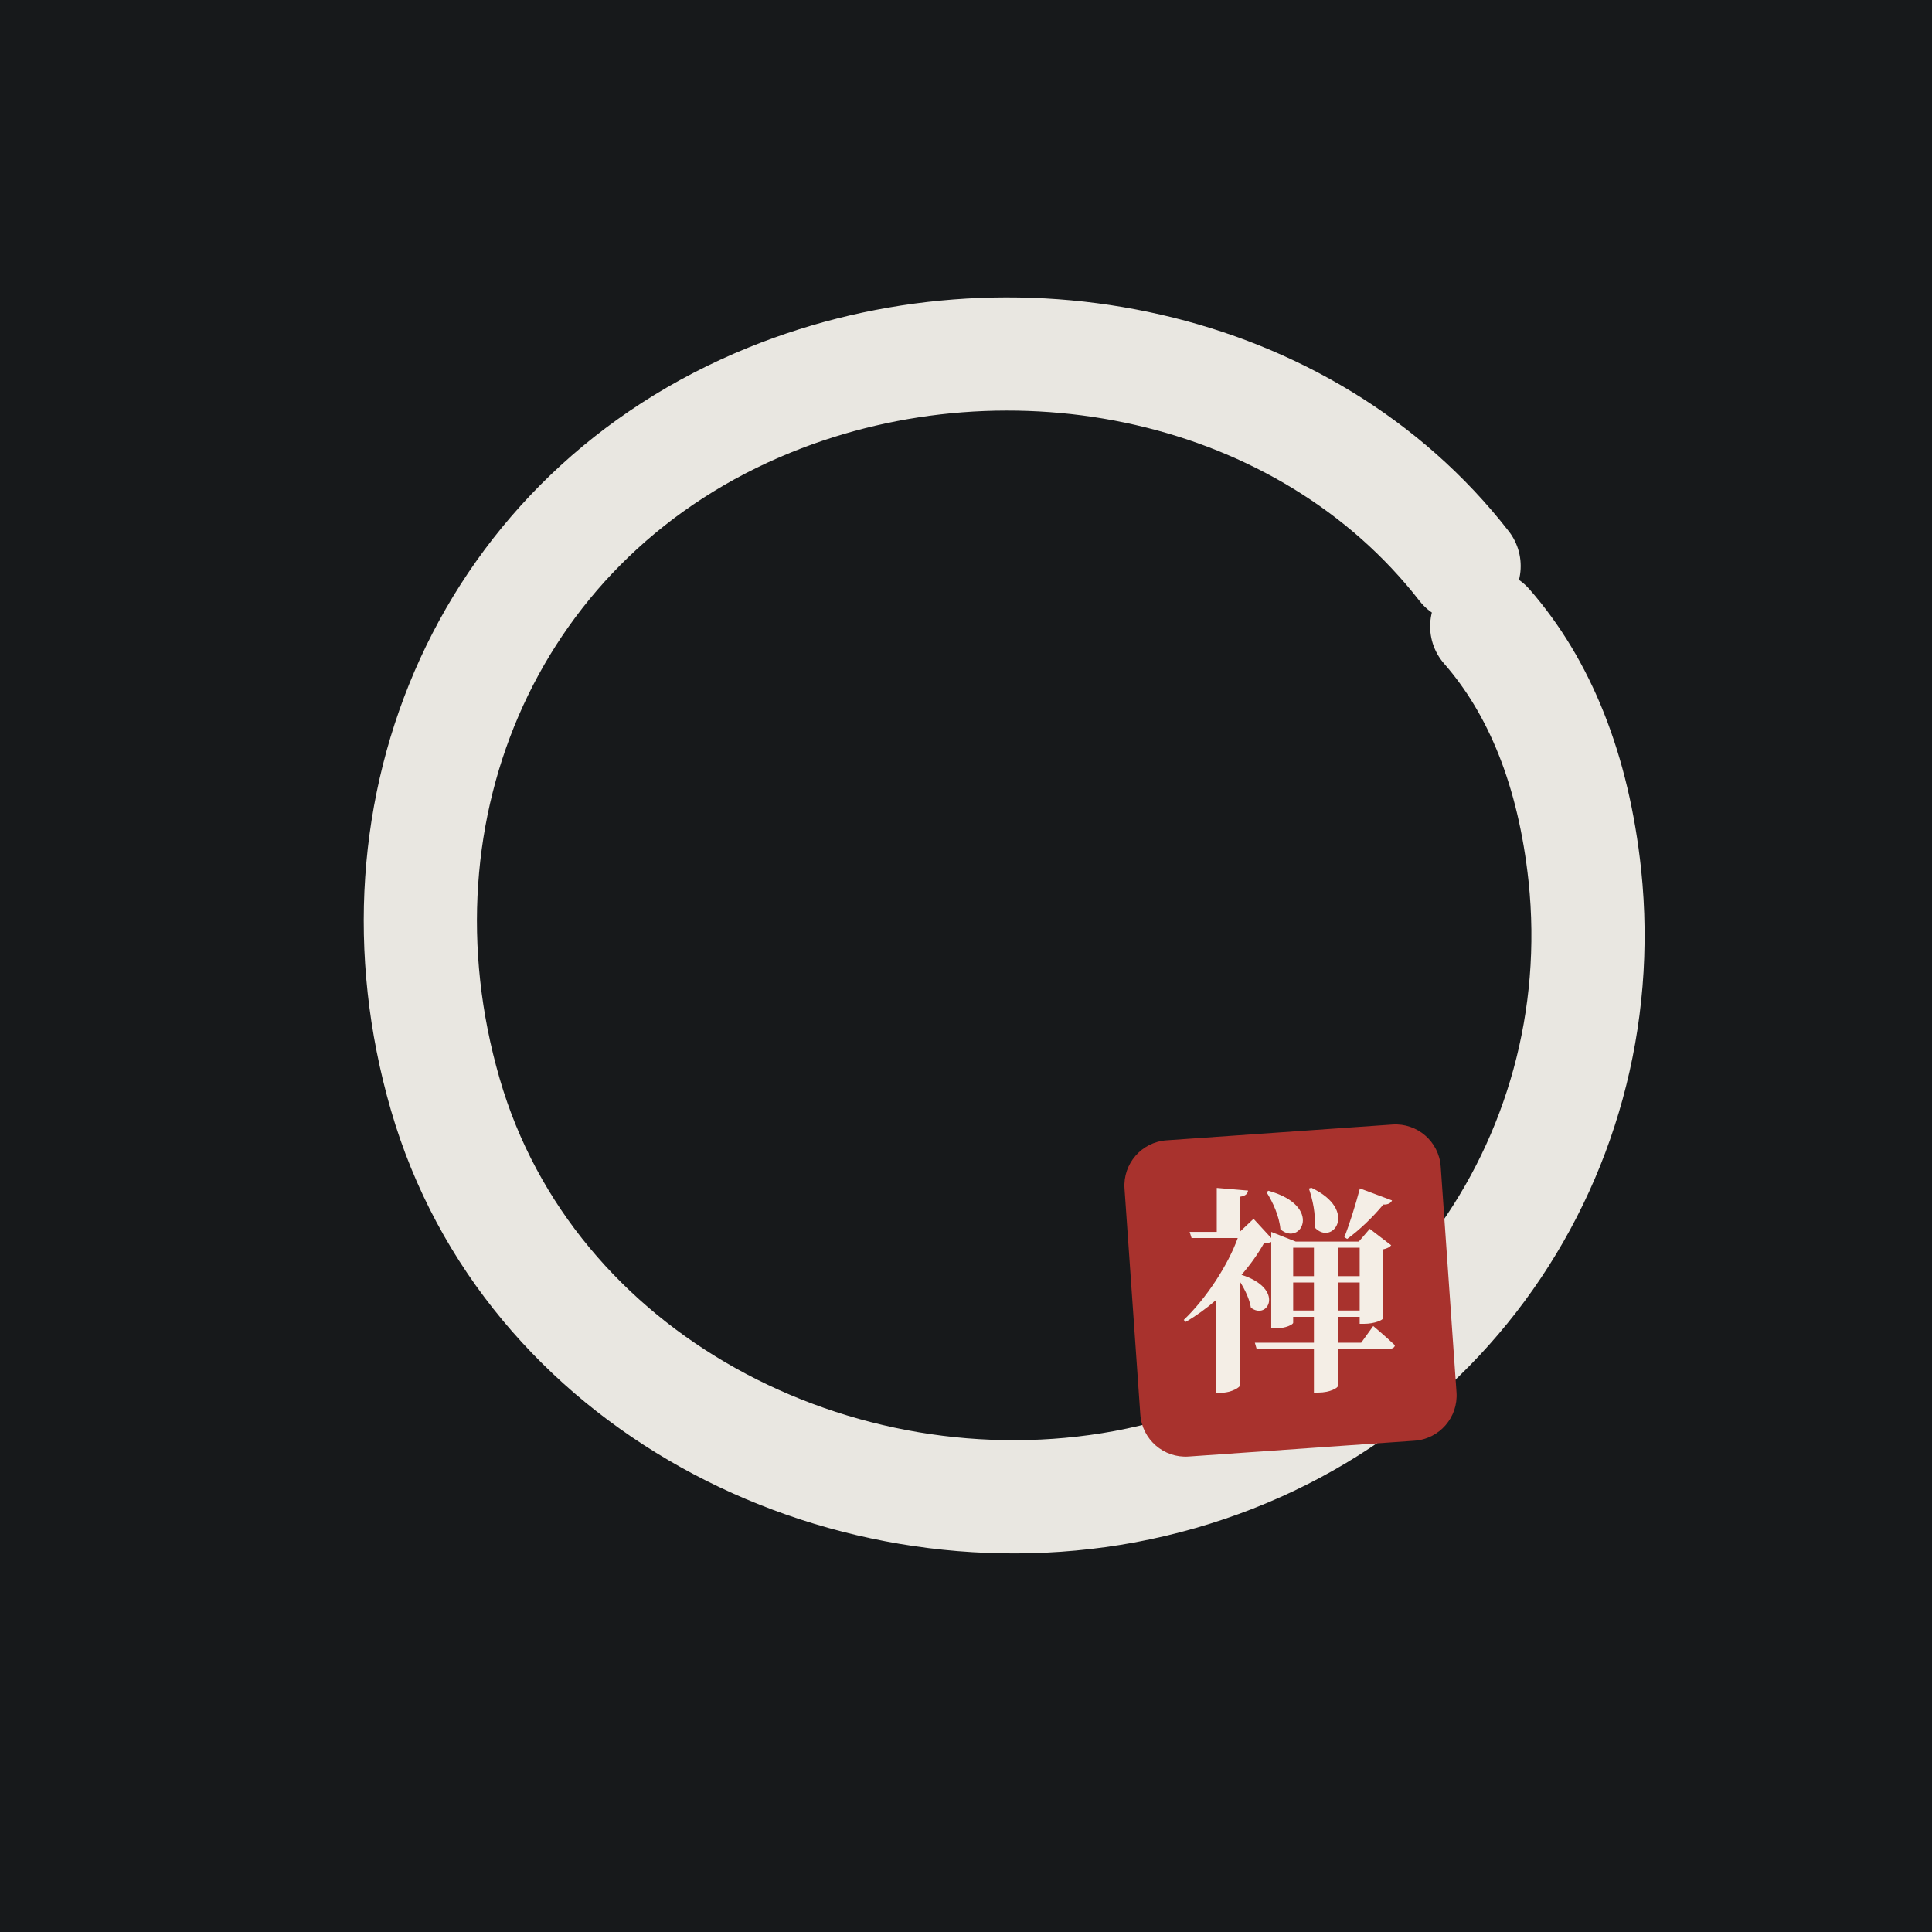
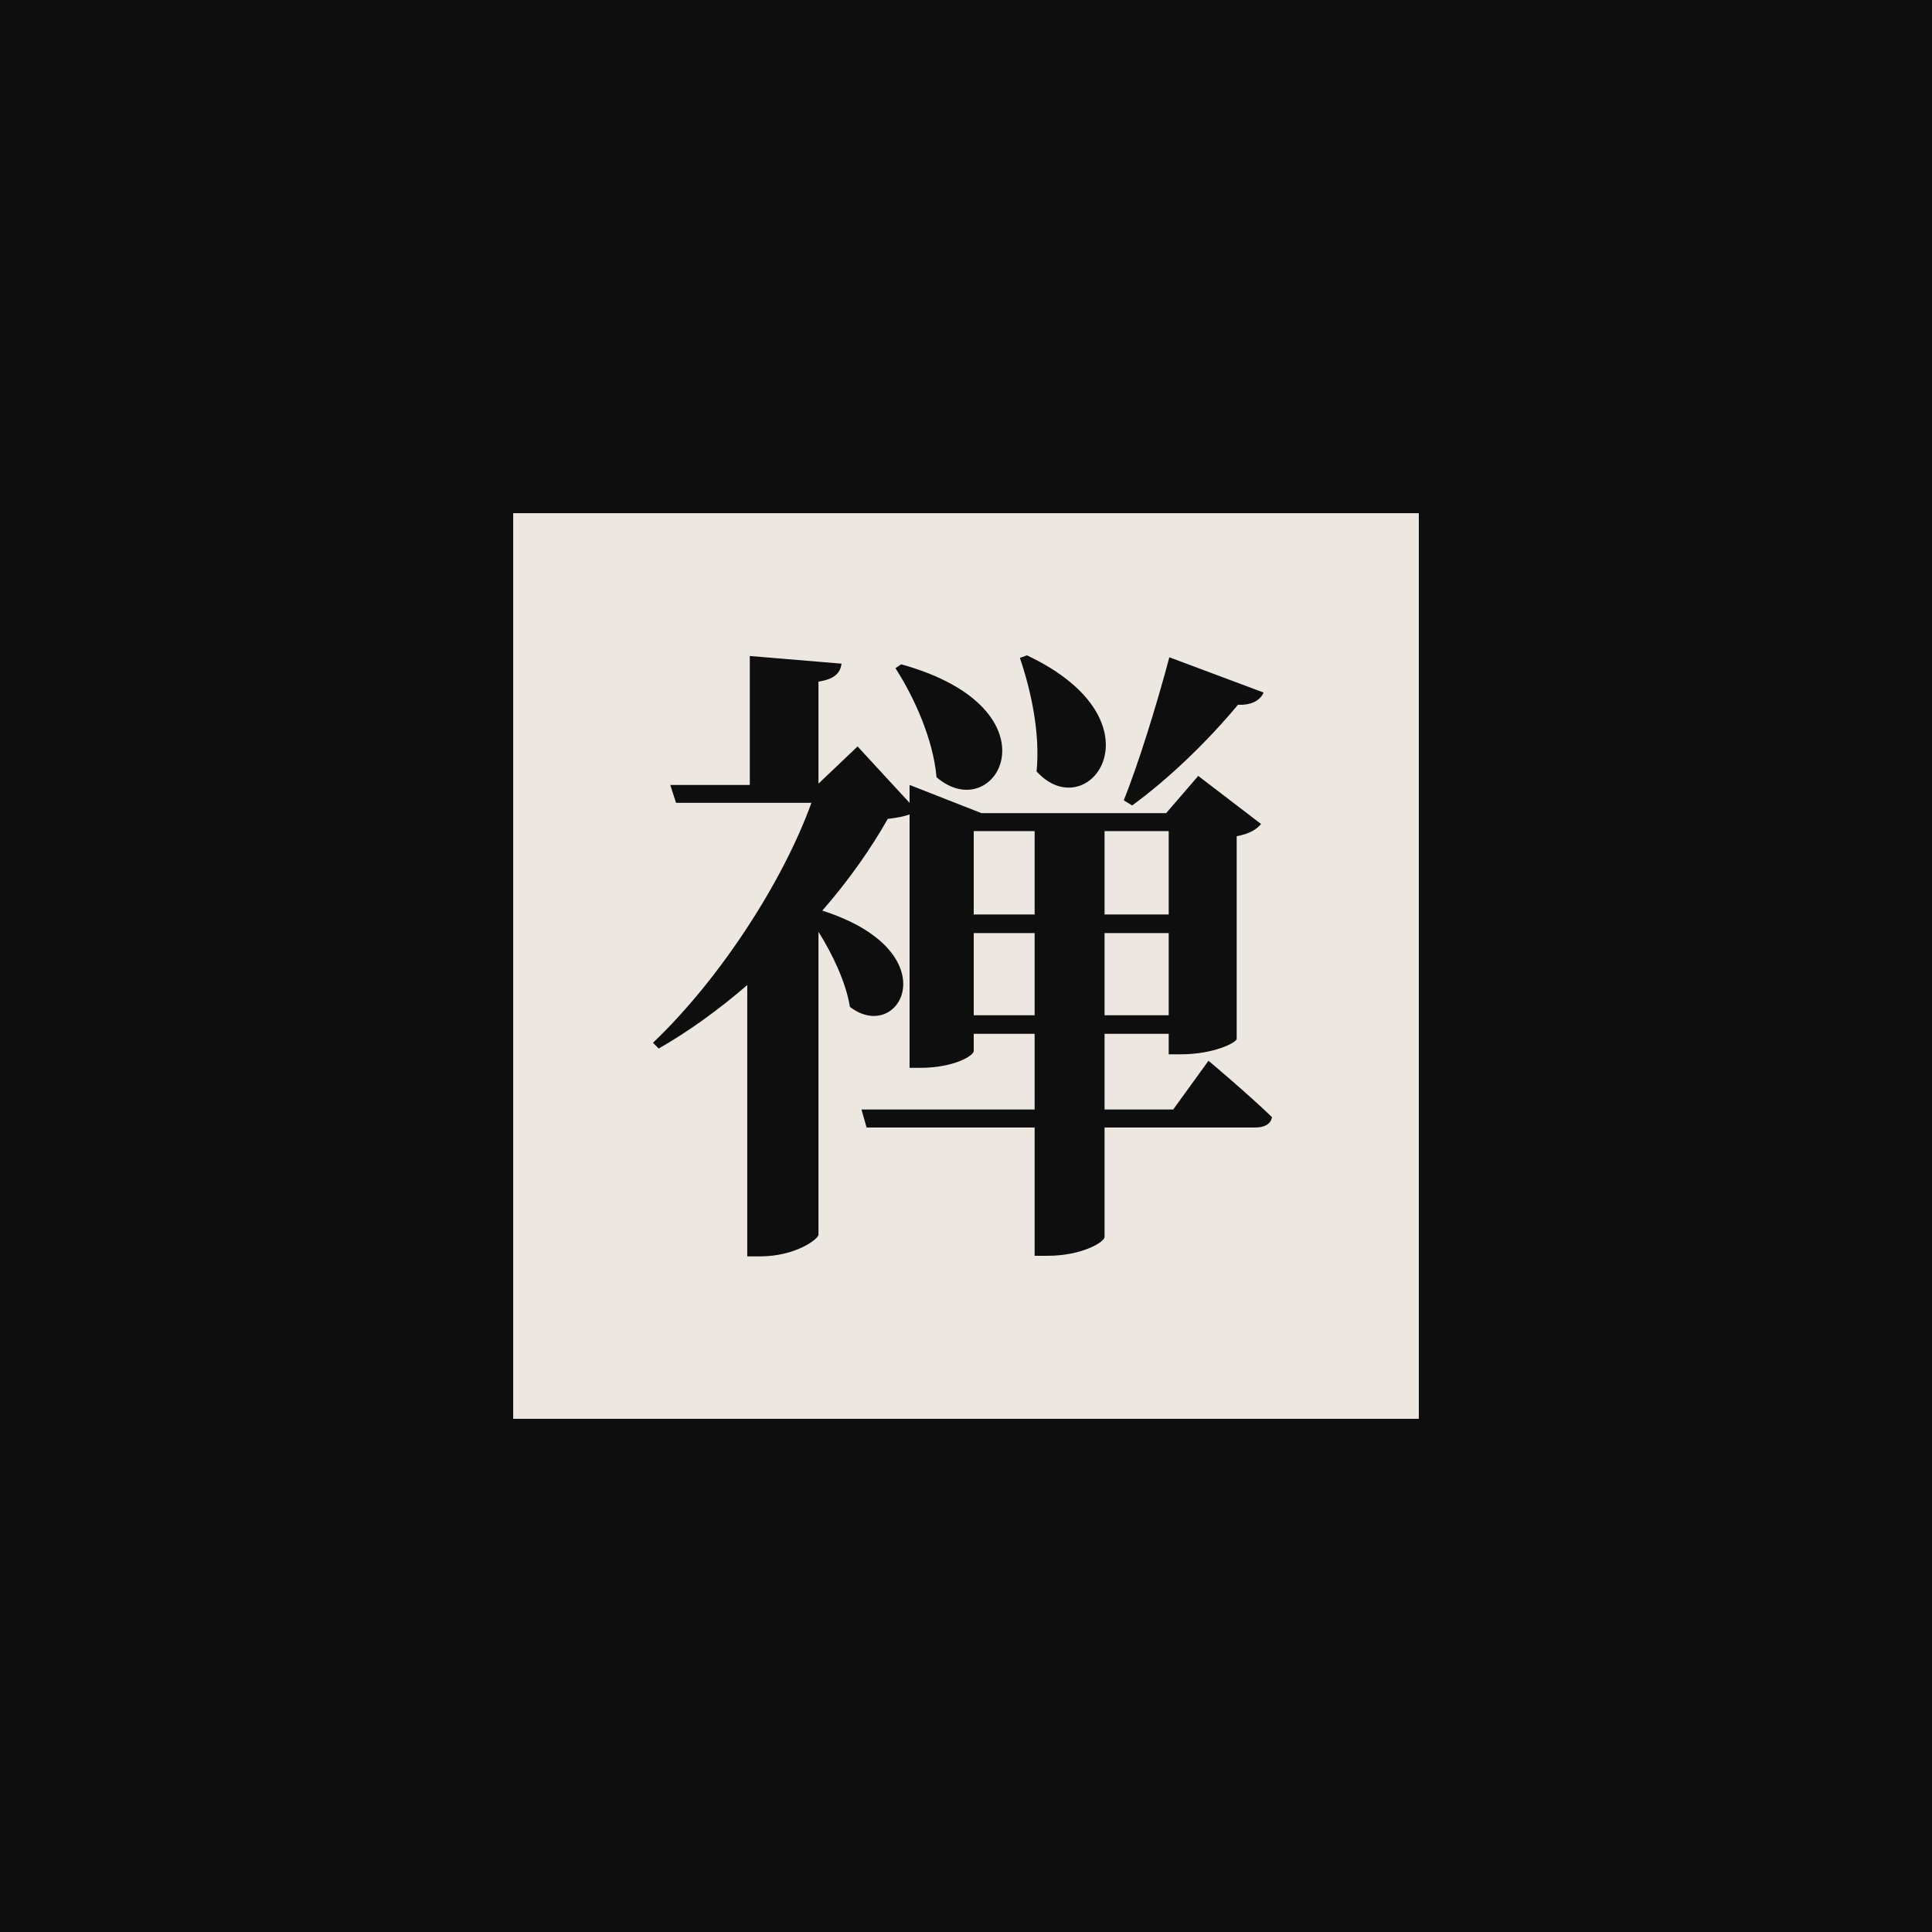
<svg xmlns="http://www.w3.org/2000/svg" viewBox="0 0 512 512">
-   <rect width="512" height="512" fill="#17191B" />
-   <path d="M388 150C346 96 268 80 204 106 130 136 96 214 118 290c22 76 104 118 180 104 80-15 130-86 122-162-3-28-12-50-26-66" fill="none" stroke="#E9E7E1" stroke-width="30" stroke-linecap="round" />
-   <rect x="300" y="300" width="84" height="84" rx="12" fill="#A8322D" transform="rotate(-4 342 342)" />
-   <text x="342" y="364" font-family="'Hiragino Mincho ProN','Noto Serif CJK JP',serif" font-size="58" font-weight="700" fill="#F4EEE6" text-anchor="middle">禅</text>
+   <rect width="512" height="512" fill="#0E0E0F" />
+   <rect x="136" y="136" width="240" height="240" fill="#ECE8E1" />
+   <text x="256" y="318" font-family="'Hiragino Mincho ProN','Noto Serif CJK JP','Noto Sans CJK JP',serif" font-size="170" font-weight="800" fill="#0E0E0F" text-anchor="middle">禅</text>
</svg>
